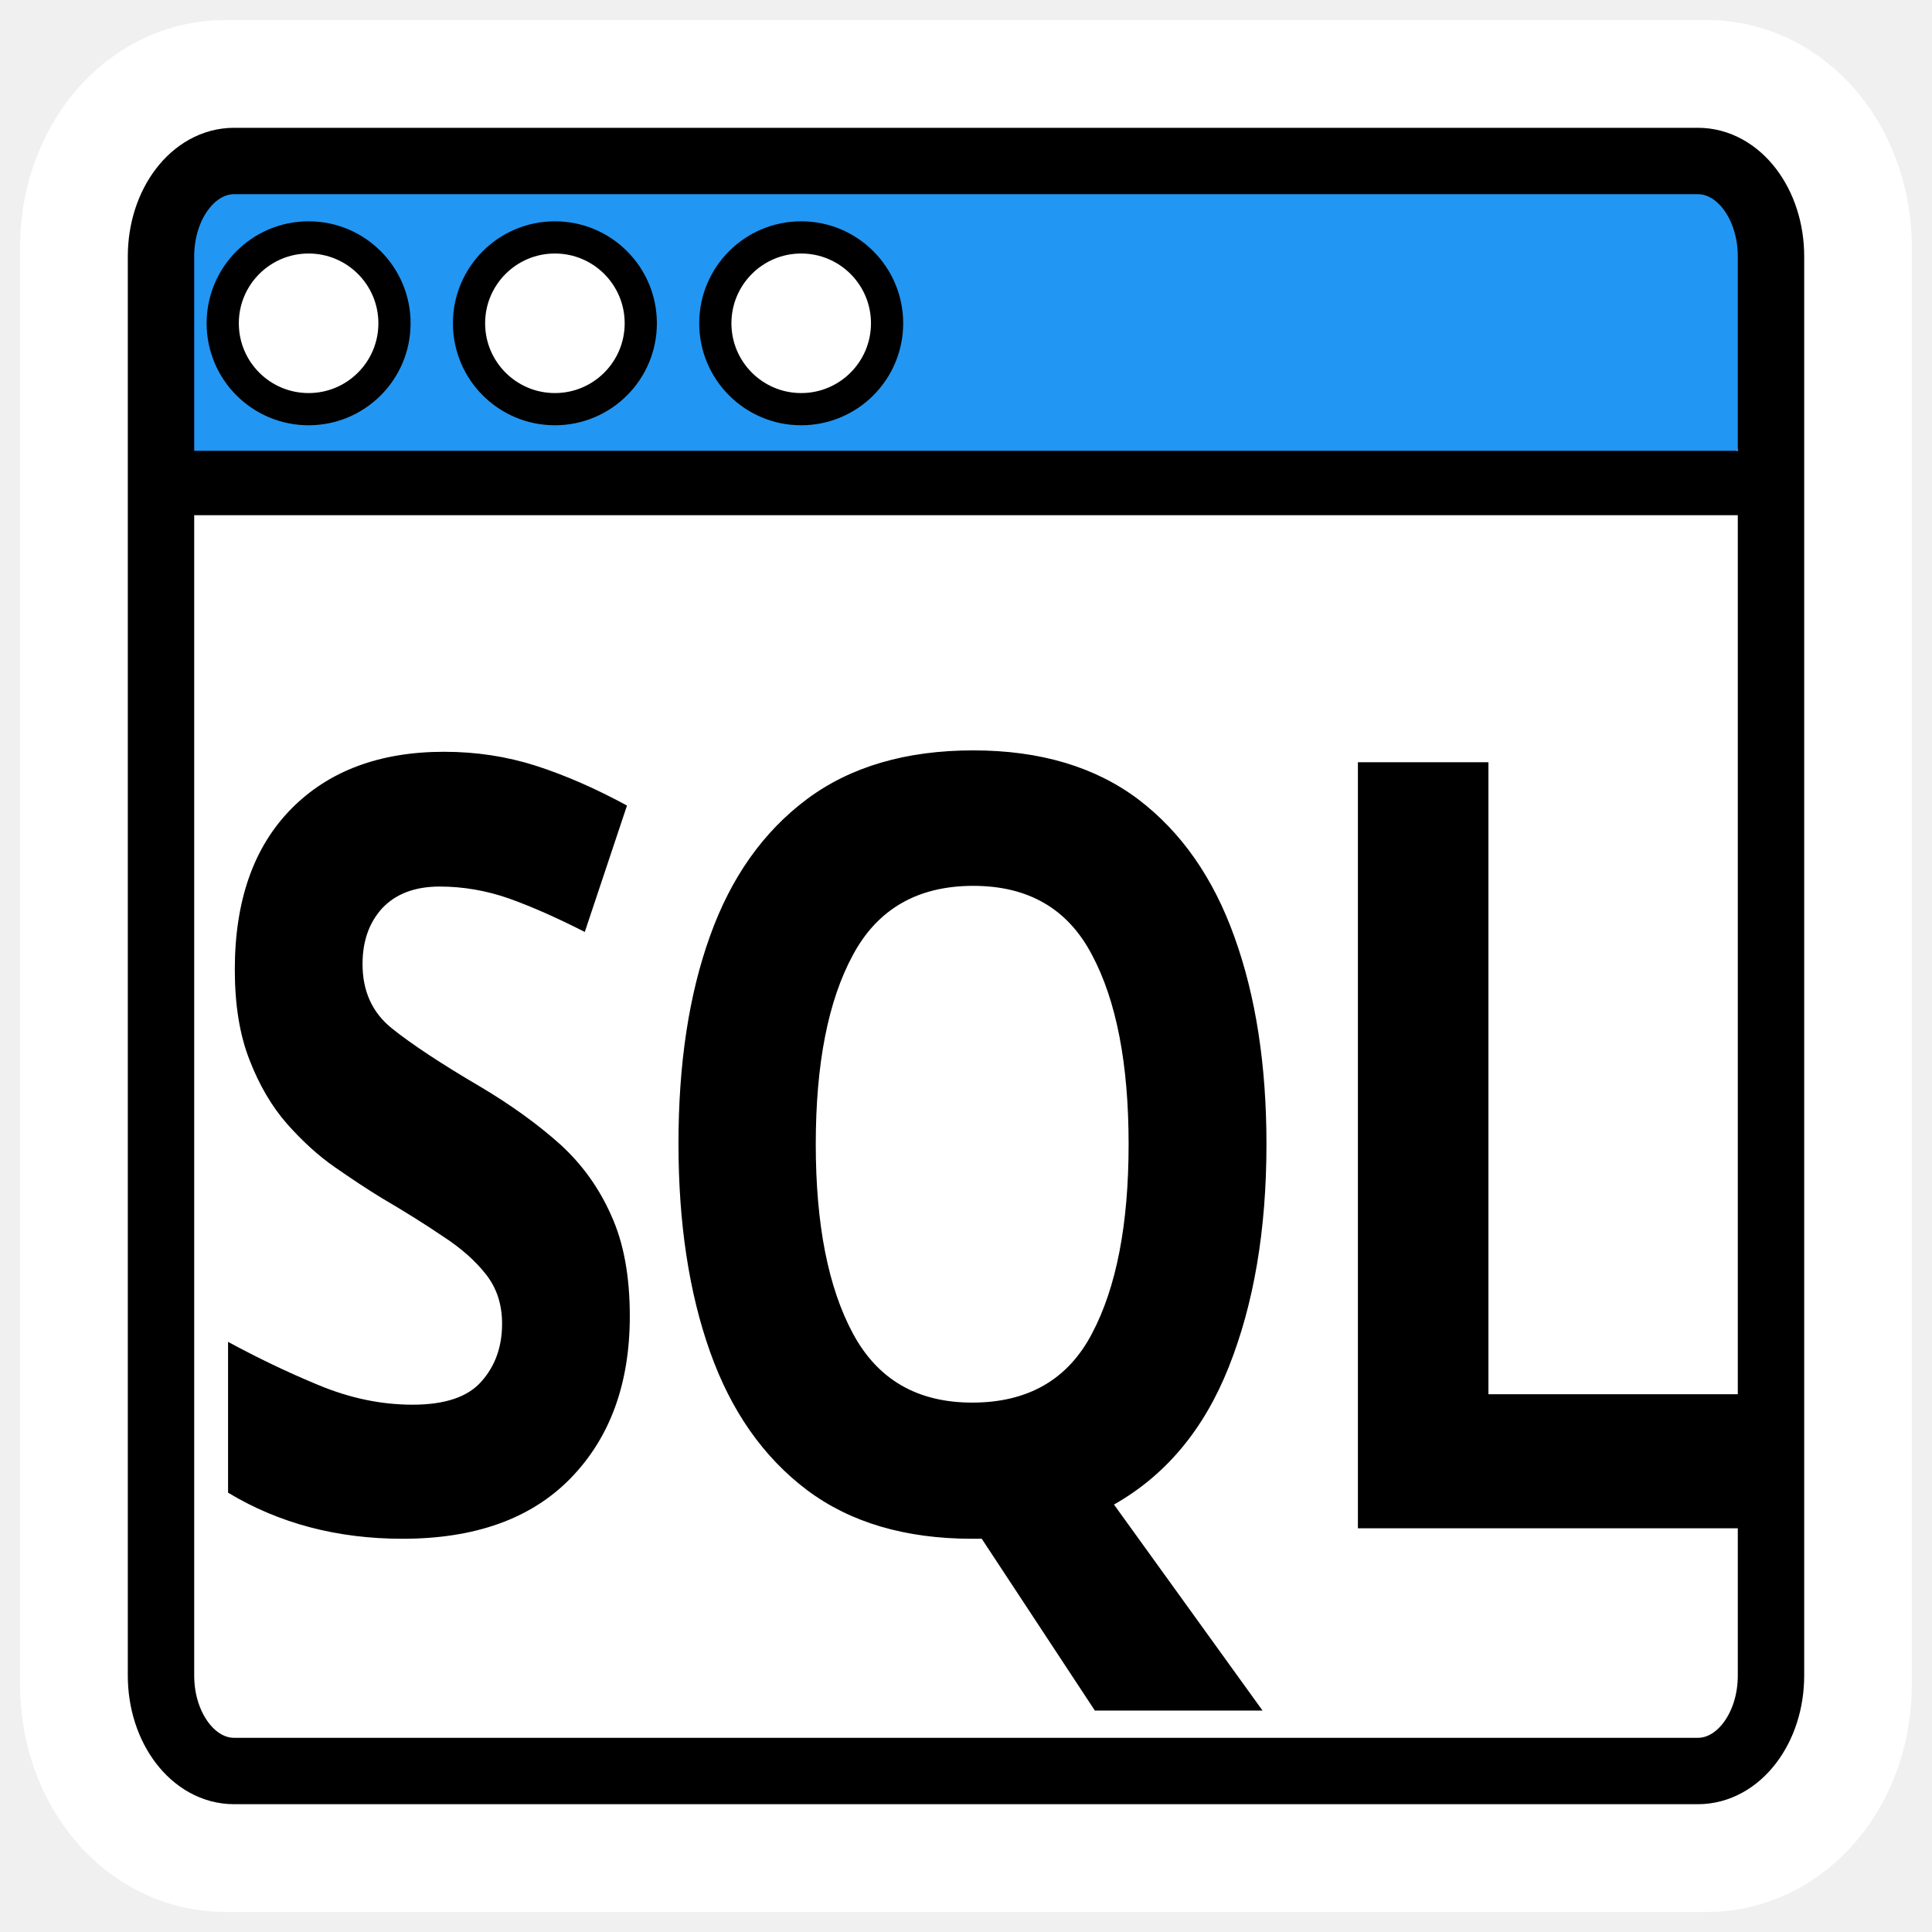
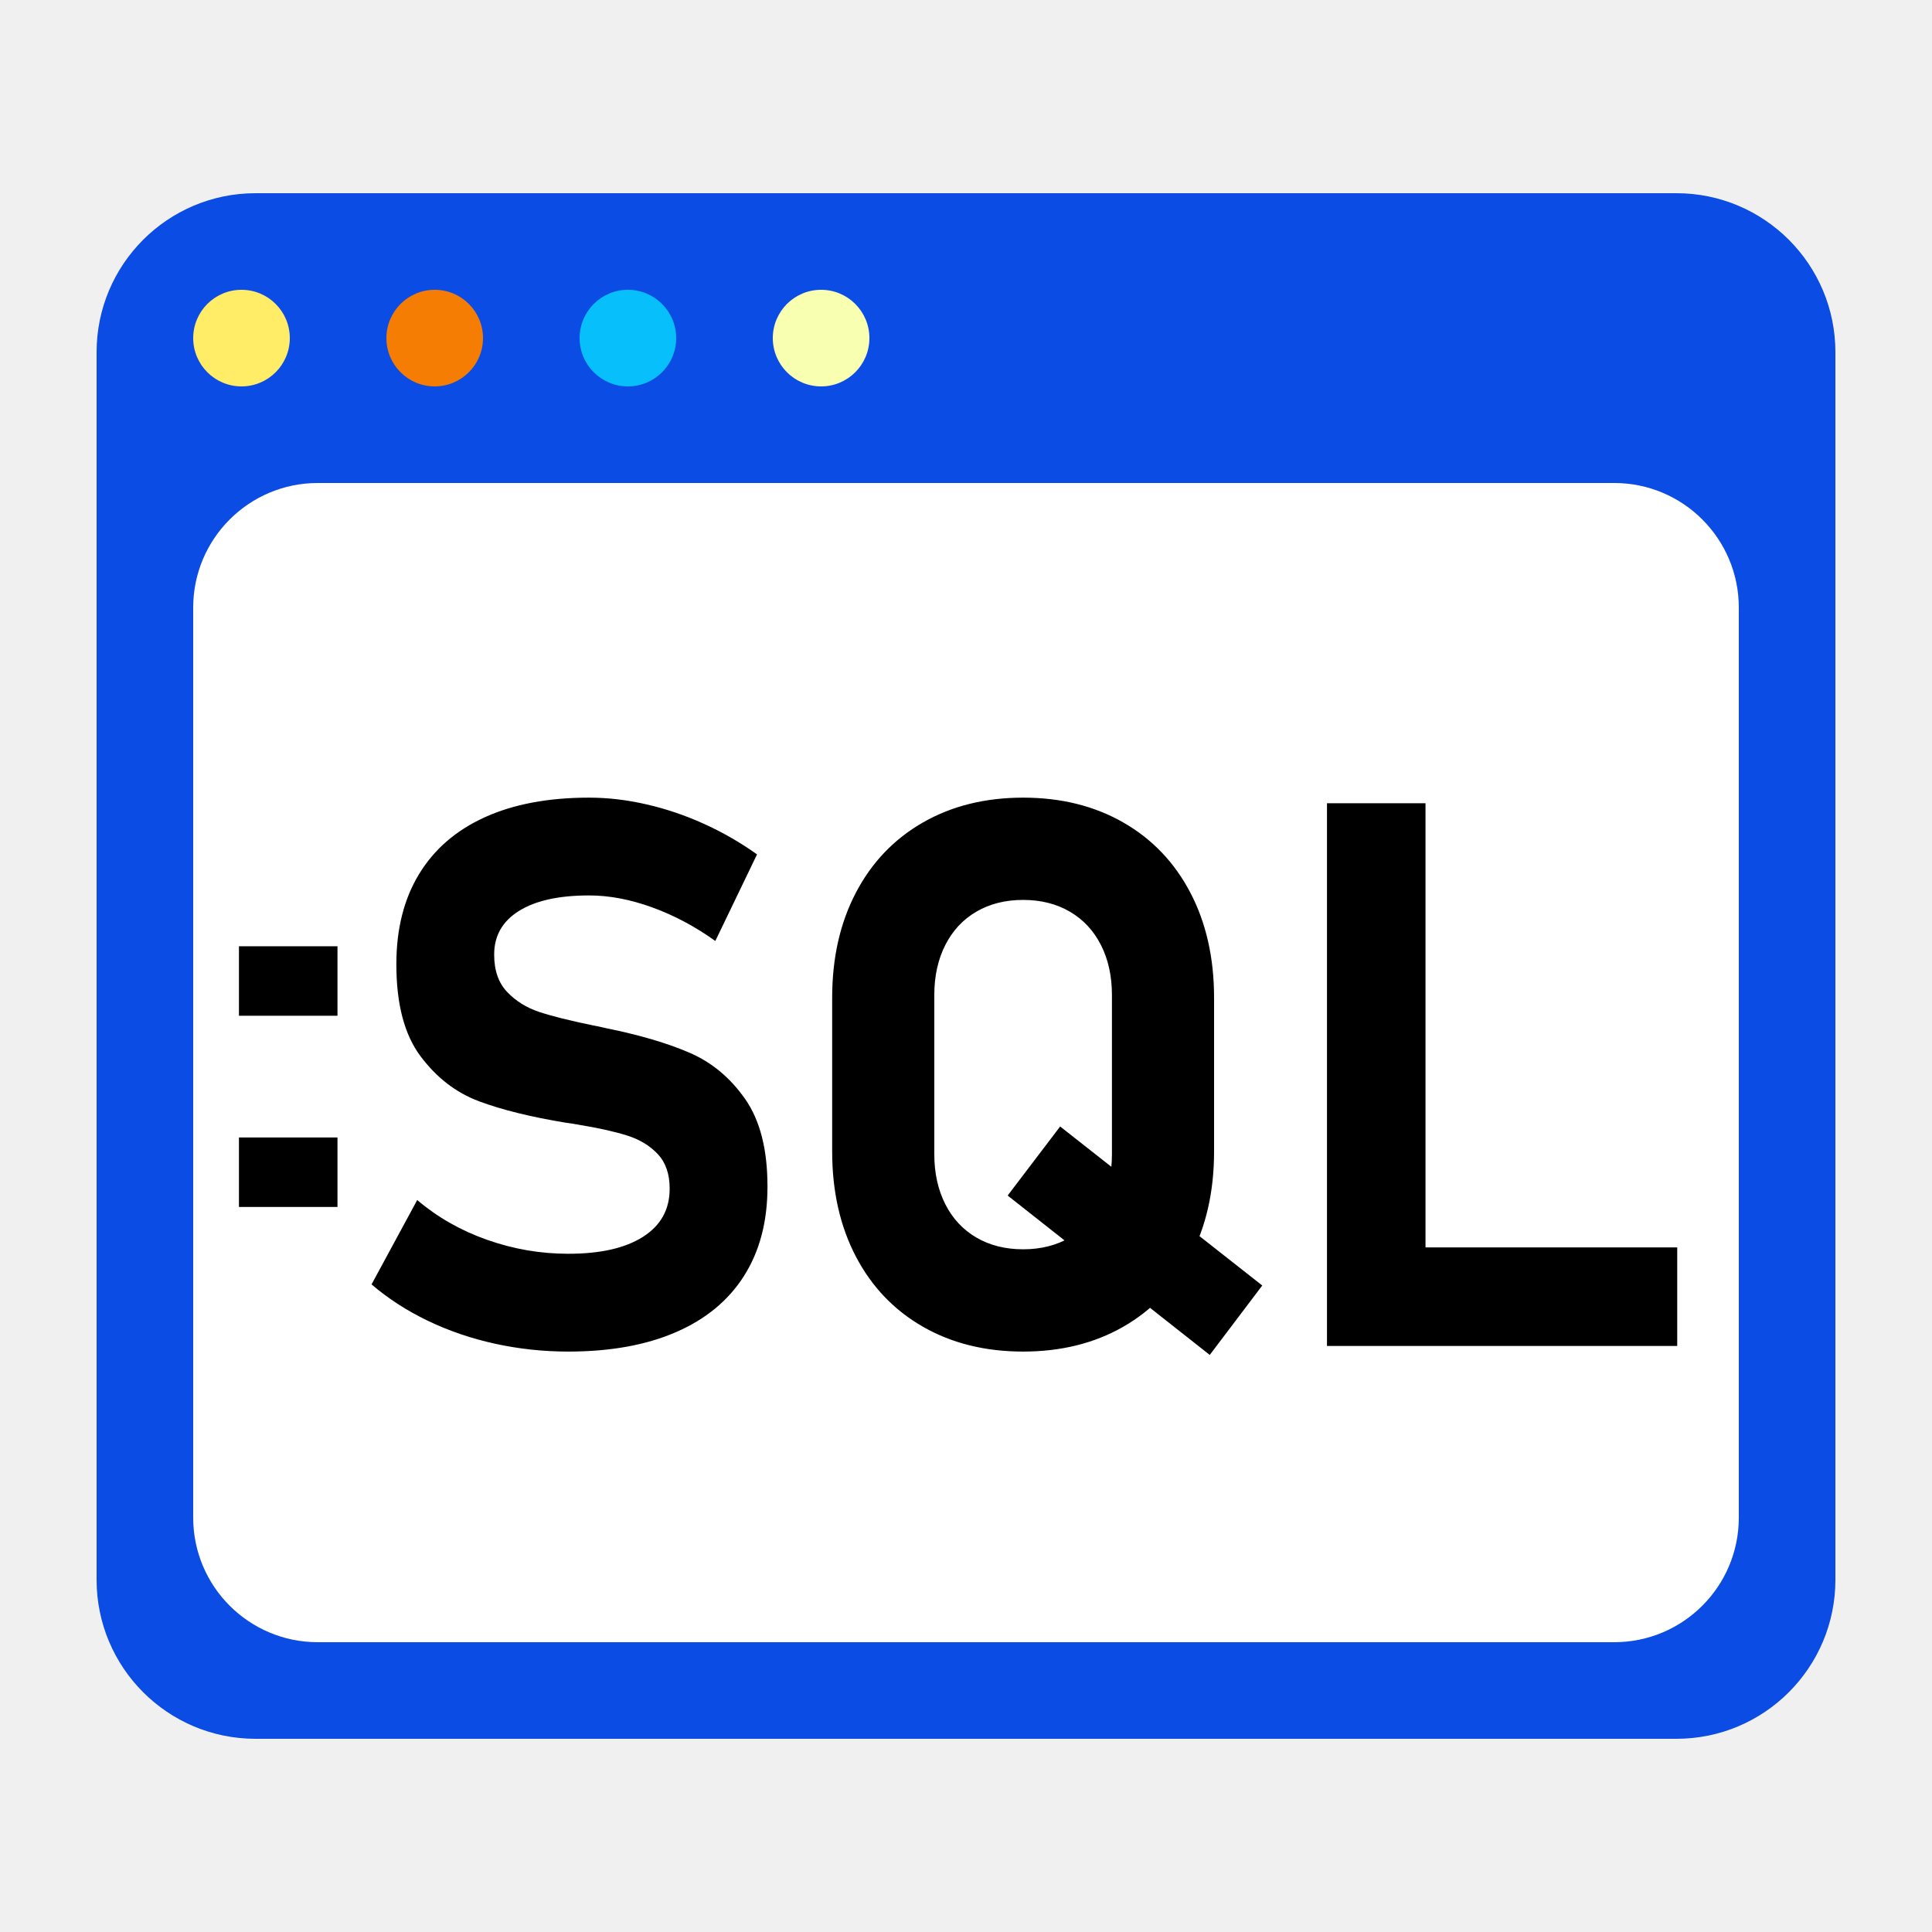
- <svg xmlns="http://www.w3.org/2000/svg" id="svg1" viewBox="0 0 60 60" _svgfile__filename="oldscale/actions/view_choose.svg" version="1.0" y="0" x="0">
-   <path id="path1761" style="stroke-linejoin:round;stroke:#ffffff;stroke-linecap:round;stroke-width:8.375;fill:none" transform="matrix(.97014 0 0 .97014 .84436 .15094)" d="m6.326 4.674c-1.312 0-2.367 1.38-2.367 3.094v46c0 1.714 1.056 3.094 2.367 3.094h47.45c1.311 0 2.367-1.38 2.367-3.094v-46c0-1.714-1.056-3.094-2.367-3.094h-47.45z" />
-   <path id="path1128" style="fill-rule:evenodd;fill:#ffffff" transform="matrix(.97014 0 0 .97014 .84436 .15094)" d="m6.326 4.674c-1.312 0-2.367 1.38-2.367 3.094v46c0 1.714 1.056 3.094 2.367 3.094h47.45c1.311 0 2.367-1.38 2.367-3.094v-46c0-1.714-1.056-3.094-2.367-3.094h-47.45z" />
-   <path id="rect922" d="M 7.048 5.075 C 5.818 5.075 4.827 6.198 4.827 7.596 L 4.827 12.026 C 4.827 13.422 5.818 14.547 7.048 14.547 L 52.543 14.547 C 53.775 14.547 54.766 13.422 54.766 12.026 L 54.766 7.596 C 54.766 6.198 53.775 5.075 52.543 5.075 L 7.048 5.075 Z" style="stroke-linejoin: round; fill-rule: evenodd; stroke-linecap: round; stroke-width: 3.125; fill: rgb(34, 150, 243);" />
-   <path id="rect1561" style="stroke-linejoin: round; stroke-linecap: round; fill: none; stroke: rgb(0, 0, 0); stroke-width: 2.062px;" d="M 7.269 5 C 6.012 5 5 6.324 5 7.966 L 5 52.034 C 5 53.676 6.012 55 7.269 55 L 52.731 55 C 53.988 55 55 53.676 55 52.034 L 55 7.966 C 55 6.324 53.988 5 52.731 5 L 7.269 5 Z" />
-   <text style="font-family: &quot;Malgun Gothic&quot;; font-size: 24px; font-weight: 700; letter-spacing: -1px; white-space: pre;" transform="matrix(1.11835, 0, 0, 1.38793, -0.256631, -11.7956)" x="5.455" y="42.697">SQL</text>
-   <path style="fill: rgb(216, 216, 216); stroke: rgb(0, 0, 0); stroke-width: 2px;" d="M 4 15 L 56 15" />
-   <ellipse style="stroke: rgb(0, 0, 0); fill: rgb(255, 255, 255);" cx="24.882" cy="10.04" rx="2.667" ry="2.667" />
-   <ellipse style="stroke: rgb(0, 0, 0); fill: rgb(255, 255, 255);" cx="17.233" cy="10.04" rx="2.667" ry="2.667" />
-   <ellipse style="stroke: rgb(0, 0, 0); fill: rgb(255, 255, 255);" cx="9.584" cy="10.04" rx="2.667" ry="2.667" />
+ <svg xmlns="http://www.w3.org/2000/svg" xmlns:ns1="https://boxy-svg.com" viewBox="0 0 500 500">
+   <defs>
+     <ns1:grid x="-25" y="-25" width="25" height="25" />
+   </defs>
+   <rect width="500.002" height="500.002" style="fill: rgb(216, 216, 216); stroke: rgb(0, 0, 0); visibility: hidden; pointer-events: none;" rx="90.667" ry="90.667" />
+   <rect width="450" height="400" style="stroke-width: 0px; stroke: rgb(11, 76, 228); fill: rgb(11, 76, 228);" rx="41.142" ry="41.142" y="50" x="25" />
+   <rect x="50" y="125" width="400" height="300" style="stroke: rgb(0, 0, 0); fill: rgb(255, 255, 255); stroke-width: 0px;" rx="32.237" ry="32.237" />
+   <ellipse style="stroke-width: 0px; stroke: rgb(252, 241, 162); fill: rgb(255, 237, 104);" cx="62.5" cy="87.5" rx="12.5" ry="12.5" />
+   <ellipse style="stroke: rgb(0, 0, 0); stroke-width: 0px; fill: rgb(245, 125, 3);" cx="112.5" cy="87.5" rx="12.5" ry="12.5" />
+   <ellipse style="stroke: rgb(0, 0, 0); stroke-width: 0px; fill: rgb(7, 191, 251);" cx="162.5" cy="87.5" rx="12.5" ry="12.5" />
+   <ellipse style="stroke: rgb(0, 0, 0); stroke-width: 0px; fill: rgb(248, 255, 177);" cx="212.5" cy="87.5" rx="12.5" ry="12.5" />
+   <path d="M 147.063 349.785 C 140.61 349.785 134.297 349.109 128.124 347.756 C 121.951 346.403 116.149 344.423 110.721 341.815 C 105.292 339.207 100.437 336.068 96.157 332.397 L 107.976 310.565 C 113.187 315.009 119.205 318.438 126.03 320.853 C 132.855 323.268 139.866 324.476 147.063 324.476 C 155.377 324.476 161.829 323.01 166.42 320.08 C 171.011 317.15 173.306 313.012 173.306 307.667 L 173.306 307.571 C 173.306 303.835 172.283 300.872 170.235 298.683 C 168.188 296.493 165.52 294.883 162.233 293.853 C 158.944 292.823 154.725 291.889 149.575 291.051 C 149.389 290.987 149.218 290.954 149.063 290.954 C 148.908 290.954 148.738 290.922 148.552 290.859 L 146.504 290.569 C 137.446 289.087 129.939 287.236 123.983 285.014 C 118.026 282.792 112.97 278.896 108.813 273.325 C 104.656 267.755 102.578 259.849 102.578 249.609 L 102.578 249.513 C 102.578 240.432 104.532 232.672 108.441 226.232 C 112.35 219.792 118.026 214.881 125.472 211.5 C 132.917 208.119 141.913 206.429 152.46 206.429 C 157.3 206.429 162.247 207.009 167.304 208.168 C 172.361 209.327 177.309 211.001 182.148 213.19 C 186.987 215.38 191.578 218.021 195.921 221.112 L 185.126 243.524 C 179.914 239.788 174.47 236.89 168.793 234.83 C 163.116 232.769 157.672 231.738 152.46 231.738 C 144.643 231.738 138.594 233.075 134.313 235.747 C 130.032 238.42 127.892 242.171 127.892 247.002 L 127.892 247.097 C 127.892 251.155 129.009 254.359 131.242 256.71 C 133.476 259.061 136.236 260.783 139.524 261.878 C 142.813 262.972 147.435 264.131 153.39 265.355 C 153.639 265.42 153.887 265.468 154.135 265.5 C 154.384 265.532 154.632 265.581 154.88 265.645 C 155.252 265.709 155.609 265.79 155.951 265.887 C 156.292 265.983 156.648 266.064 157.02 266.128 C 165.582 267.867 172.733 269.976 178.472 272.456 C 184.211 274.936 189.004 278.928 192.85 284.434 C 196.697 289.94 198.62 297.459 198.62 306.991 L 198.62 307.184 C 198.62 316.135 196.604 323.799 192.571 330.175 C 188.538 336.55 182.66 341.412 174.936 344.761 C 167.211 348.11 157.92 349.785 147.063 349.785 Z M 260.78 309.405 L 274.368 291.534 L 326.67 332.687 L 313.083 350.655 L 260.78 309.405 Z M 264.782 349.785 C 254.979 349.785 246.34 347.644 238.864 343.361 C 231.387 339.079 225.601 333.025 221.507 325.2 C 217.412 317.375 215.365 308.311 215.365 298.007 L 215.365 258.207 C 215.365 247.903 217.412 238.839 221.507 231.014 C 225.601 223.189 231.387 217.135 238.864 212.853 C 246.34 208.57 254.979 206.429 264.782 206.429 C 274.585 206.429 283.225 208.57 290.701 212.853 C 298.177 217.135 303.962 223.189 308.058 231.014 C 312.152 238.839 314.199 247.903 314.199 258.207 L 314.199 298.007 C 314.199 308.311 312.152 317.375 308.058 325.2 C 303.962 333.025 298.177 339.079 290.701 343.361 C 283.225 347.644 274.585 349.785 264.782 349.785 Z M 264.782 323.316 C 269.373 323.316 273.406 322.302 276.88 320.274 C 280.355 318.245 283.038 315.363 284.931 311.627 C 286.823 307.892 287.769 303.577 287.769 298.683 L 287.769 257.53 C 287.769 252.636 286.823 248.321 284.931 244.586 C 283.038 240.851 280.355 237.969 276.88 235.94 C 273.406 233.911 269.373 232.897 264.782 232.897 C 260.19 232.897 256.158 233.911 252.683 235.94 C 249.209 237.969 246.526 240.851 244.634 244.586 C 242.742 248.321 241.796 252.636 241.796 257.53 L 241.796 298.683 C 241.796 303.577 242.742 307.892 244.634 311.627 C 246.526 315.363 249.209 318.245 252.683 320.274 C 256.158 322.302 260.19 323.316 264.782 323.316 Z M 343.421 207.878 L 368.921 207.878 L 368.921 348.336 L 343.421 348.336 L 343.421 207.878 Z M 354.775 322.833 L 434.065 322.833 L 434.065 348.336 L 354.775 348.336 L 354.775 322.833 Z" style="line-height: 241.212px; text-wrap-mode: nowrap;" />
+   <path d="M 61.841 294.376 L 87.341 294.376 L 87.341 312.358 L 61.841 312.358 L 61.841 294.376 Z M 61.841 244.894 L 87.341 244.894 L 87.341 262.875 L 61.841 262.875 L 61.841 244.894 Z" style="line-height: 241.212px; text-wrap-mode: nowrap;" />
</svg>
